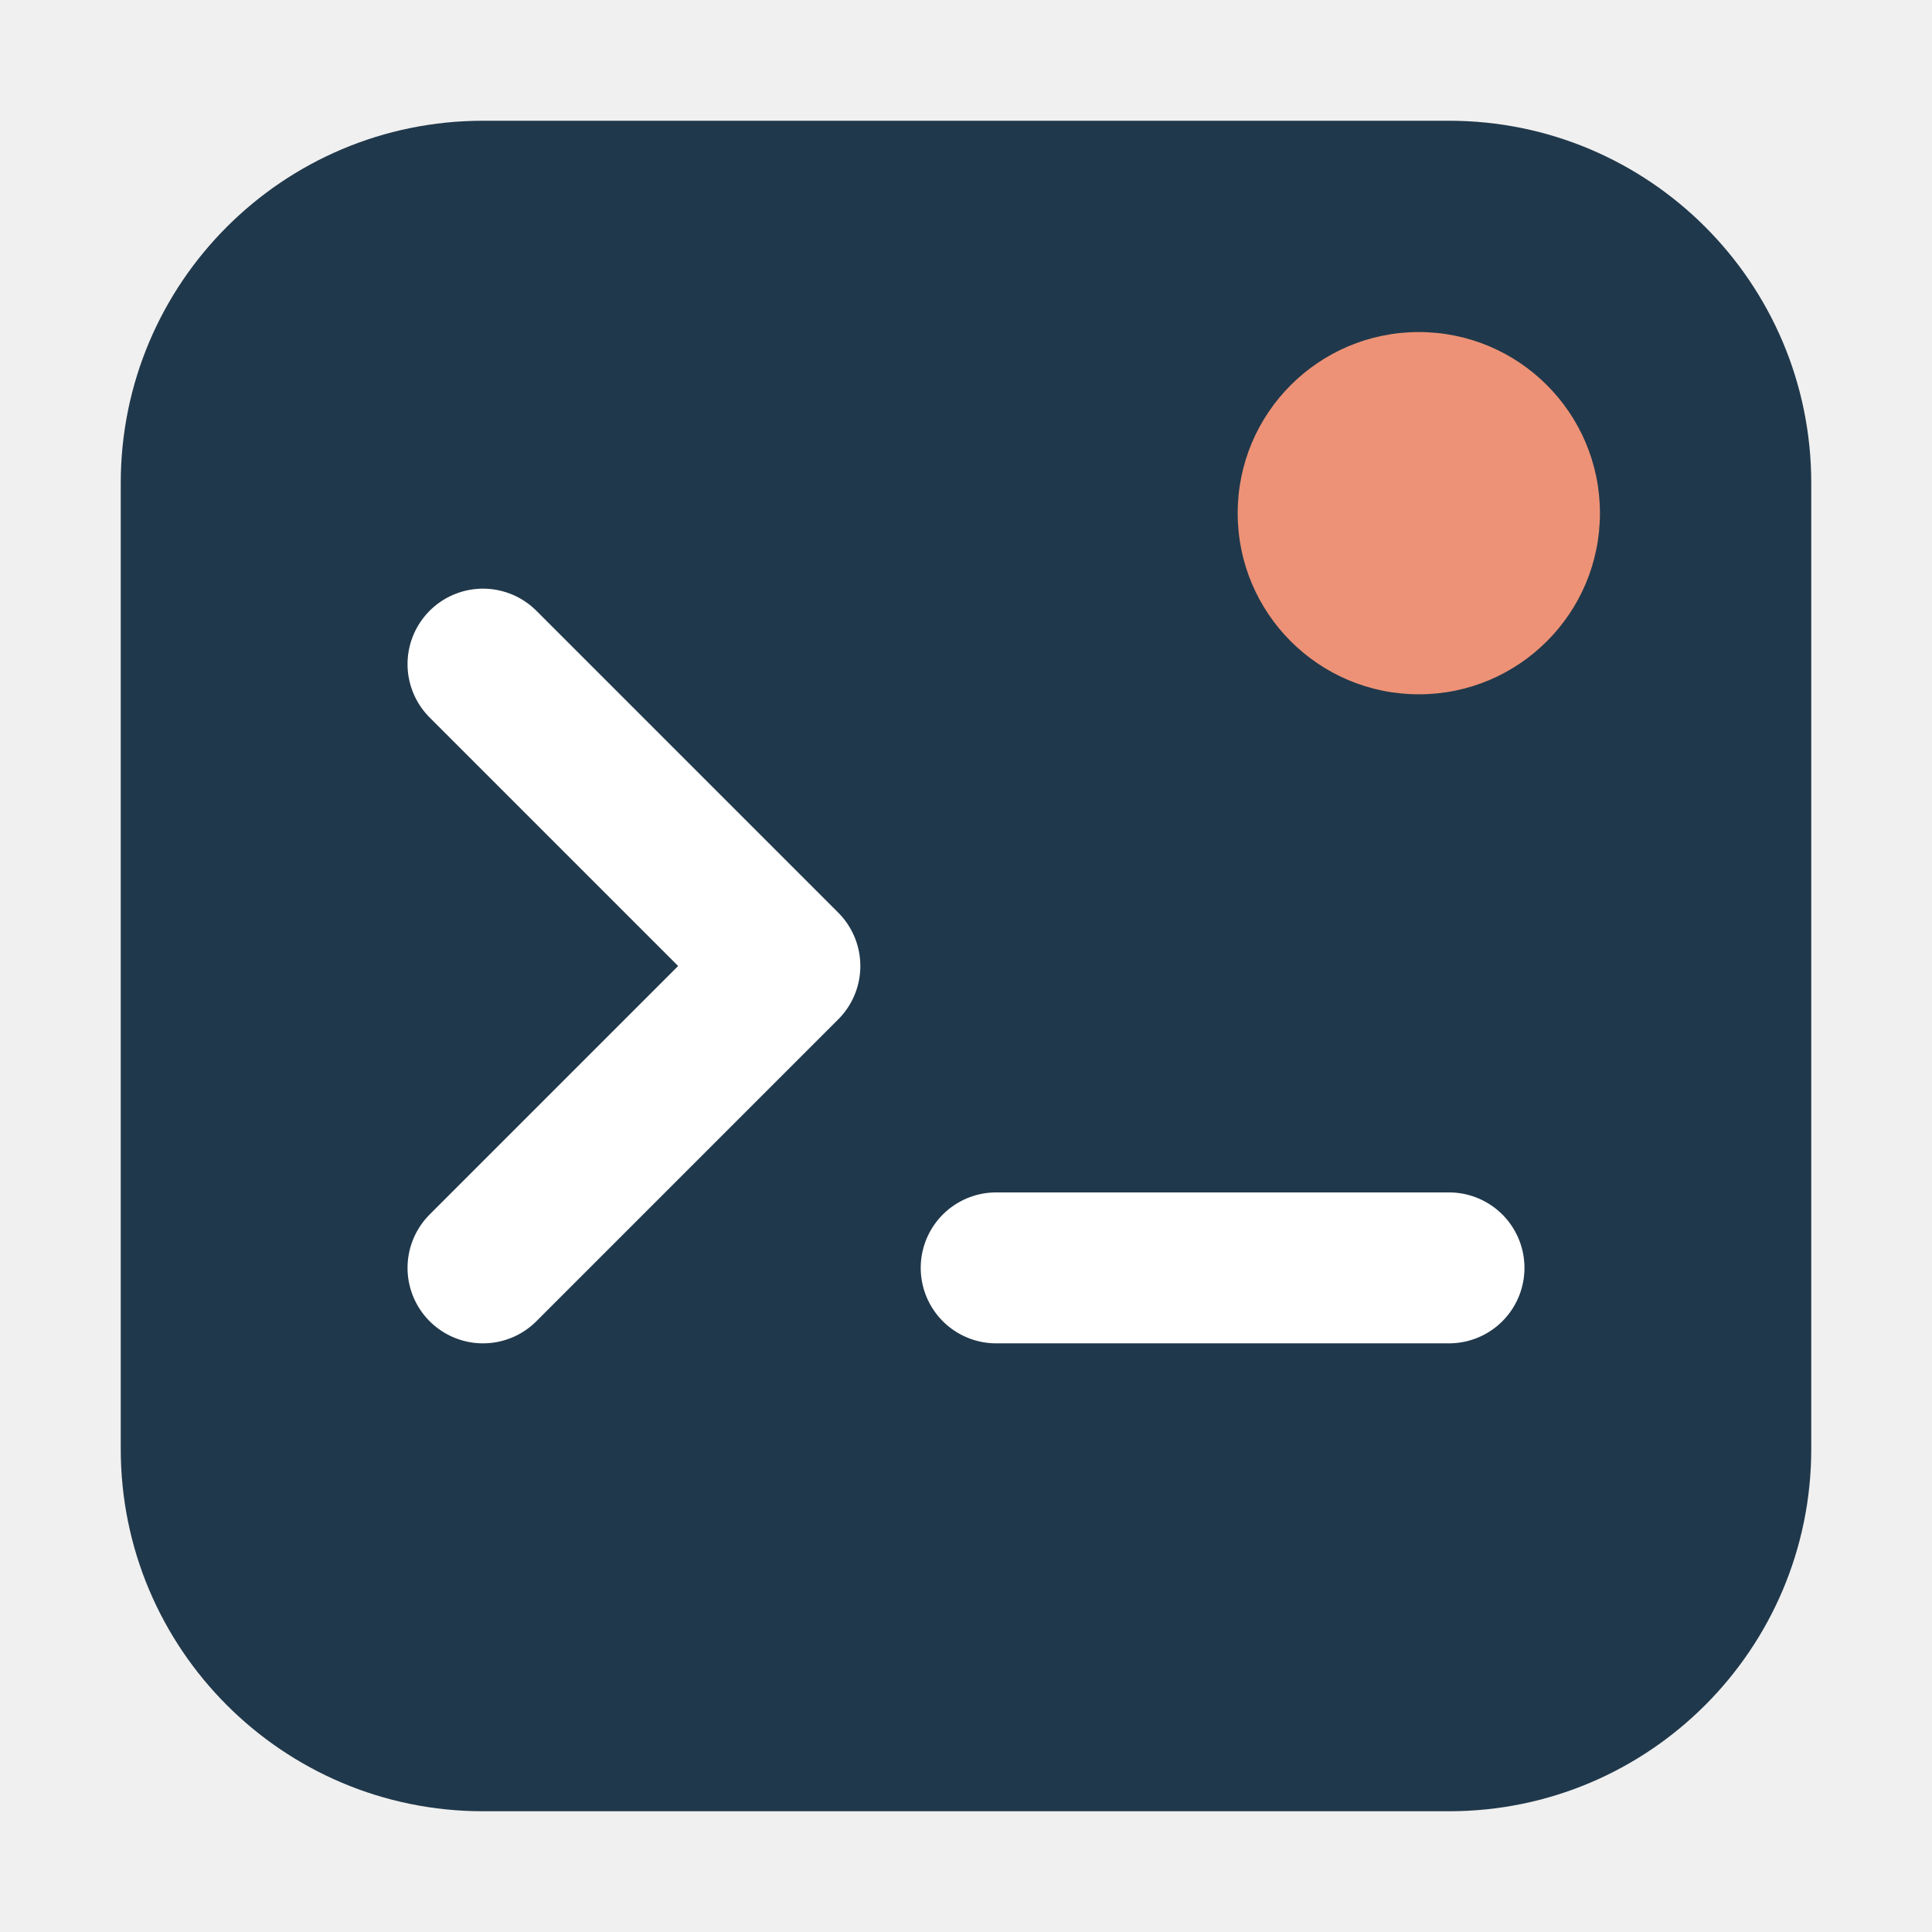
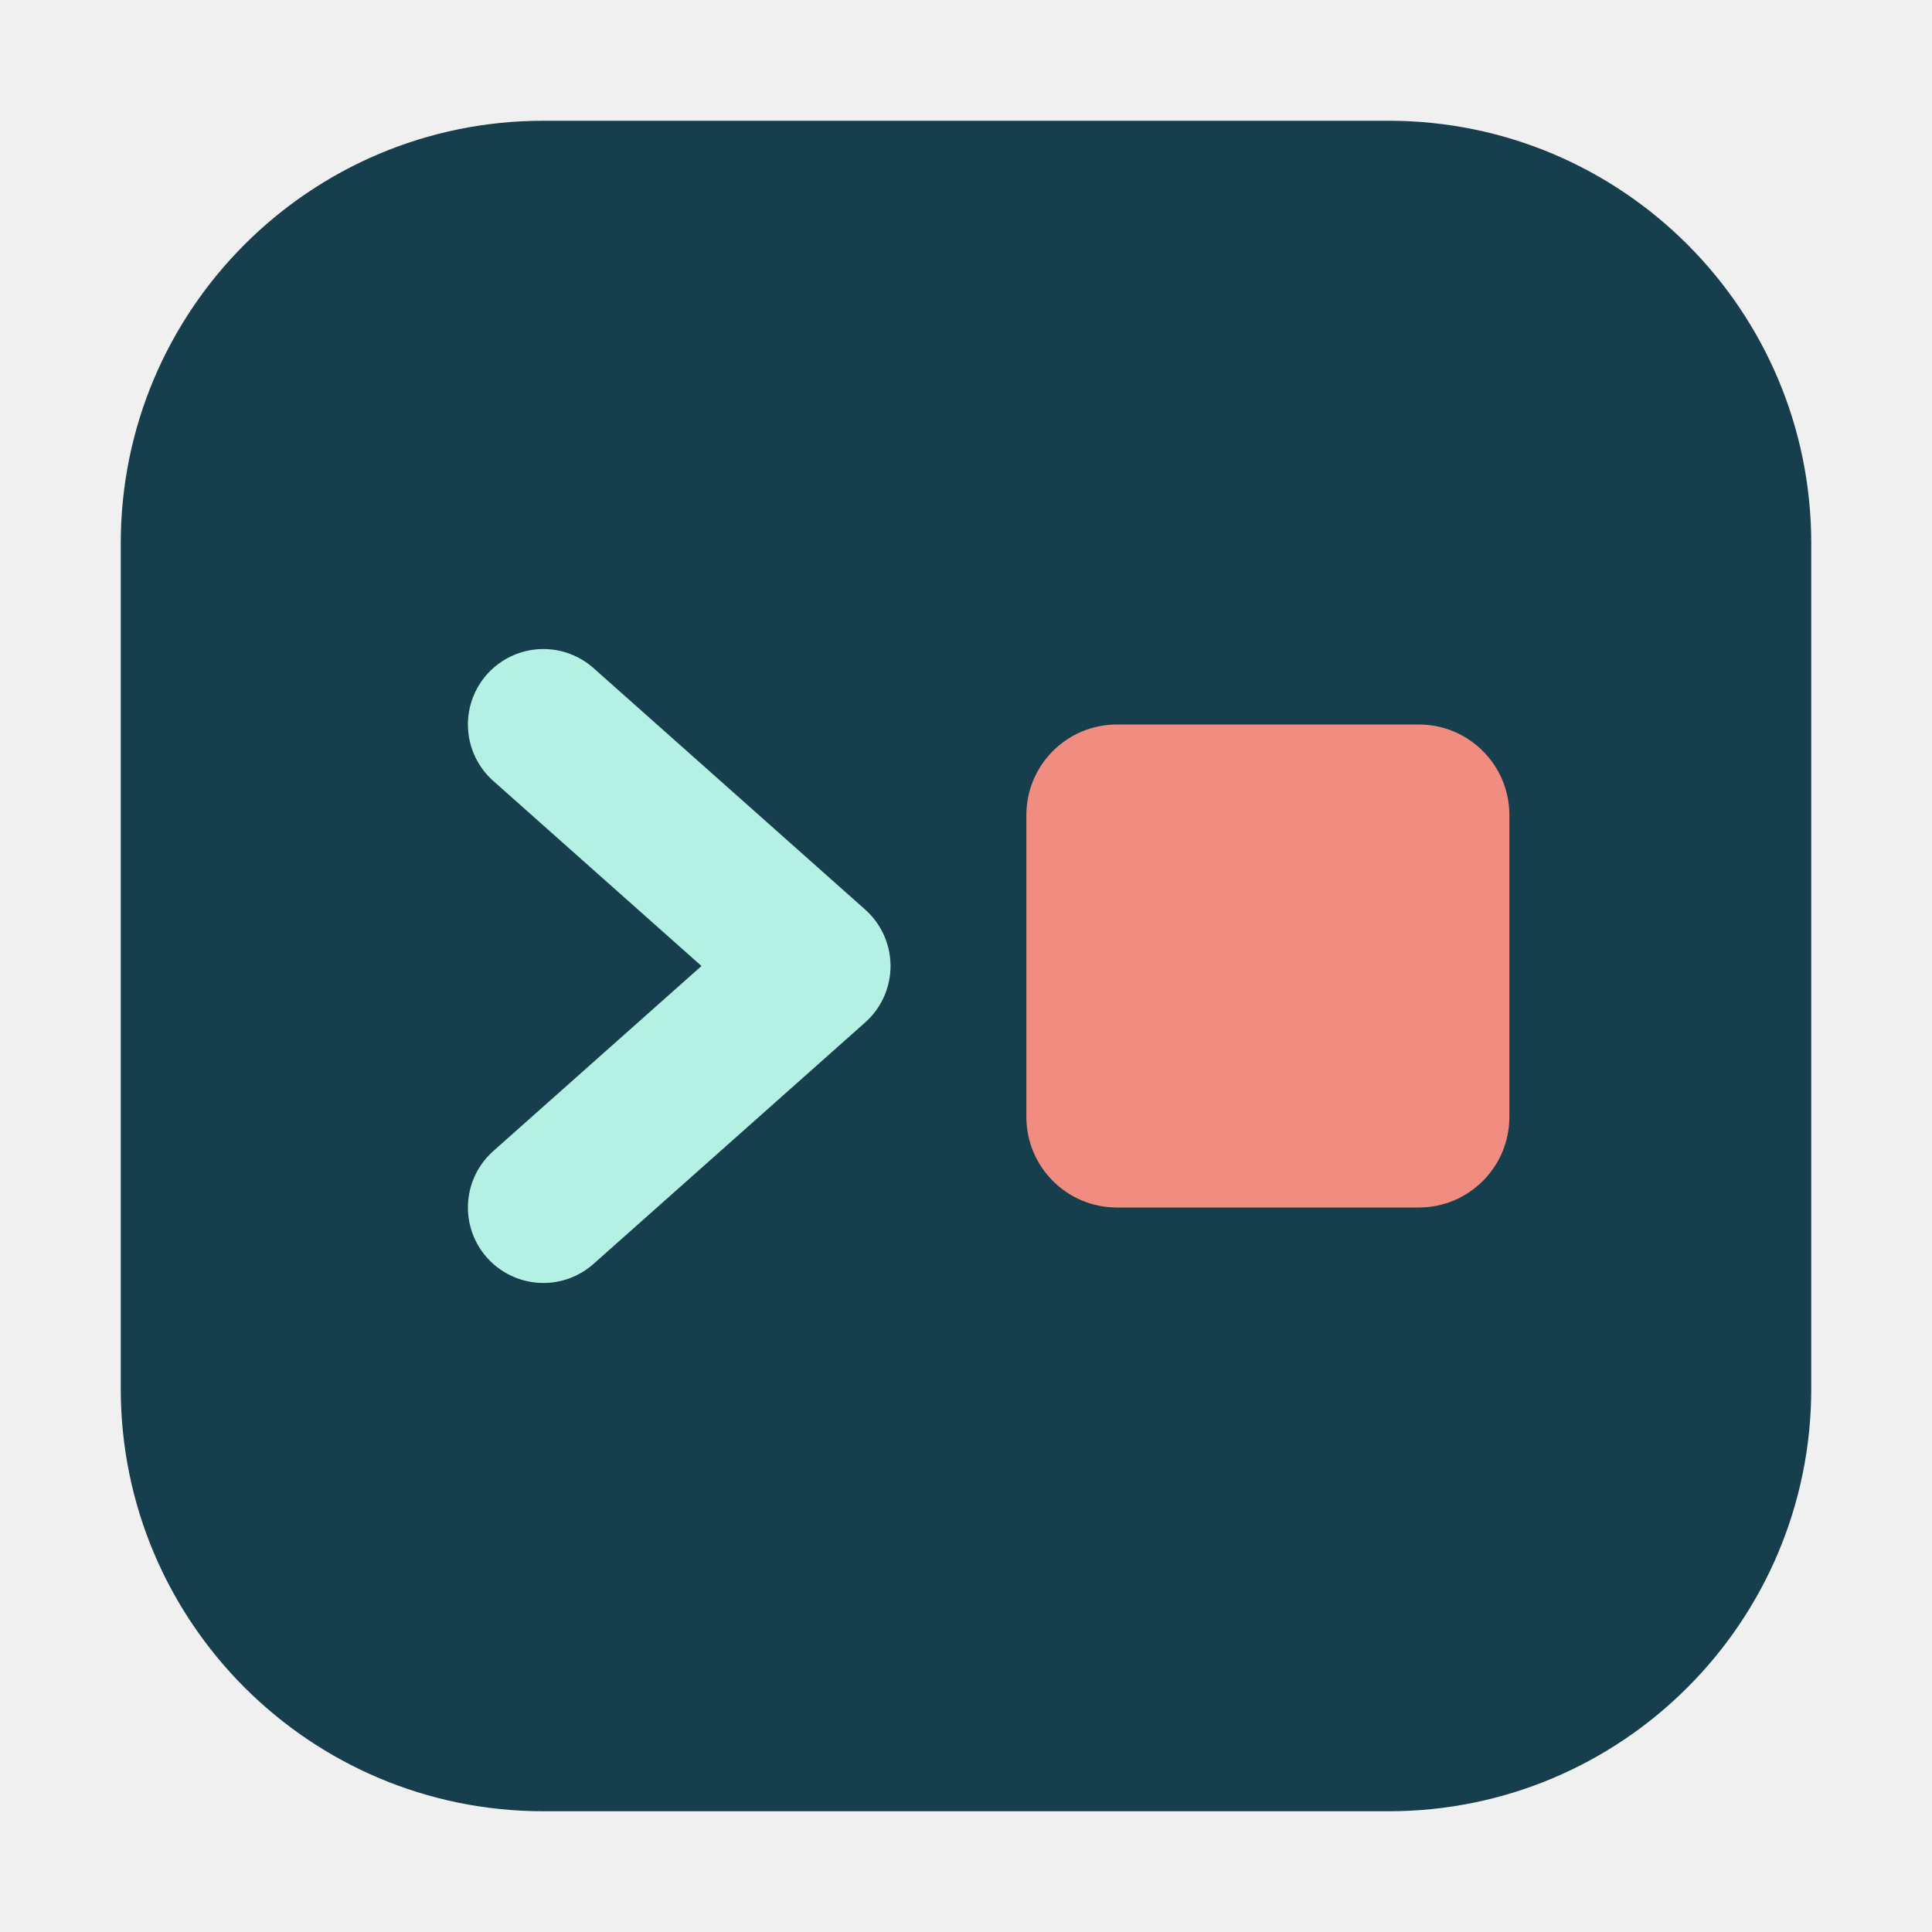
- <svg xmlns="http://www.w3.org/2000/svg" viewBox="0 0 64 64">
-   <rect x="4" y="4" width="56" height="56" rx="12" fill="#20384b" />
-   <path d="M16 22l10 10-10 10m17 0h15" fill="none" stroke="#fff" stroke-width="5" stroke-linecap="round" stroke-linejoin="round" />
-   <circle cx="47" cy="17" r="6" fill="#ed9276" />
+ <svg xmlns="http://www.w3.org/2000/svg" width="512" height="512" viewBox="0 0 512 512" role="img" aria-labelledby="codex-killer-logo-title codex-killer-logo-desc">
+   <rect x="32" y="32" width="448" height="448" rx="112" fill="#173e4c" />
+   <path d="M144 192 216 256 144 320" fill="none" stroke="#b4f0e3" stroke-width="40" stroke-linecap="round" stroke-linejoin="round" />
+   <rect x="272" y="192" width="128" height="128" rx="24" fill="#f18c81" />
</svg>
